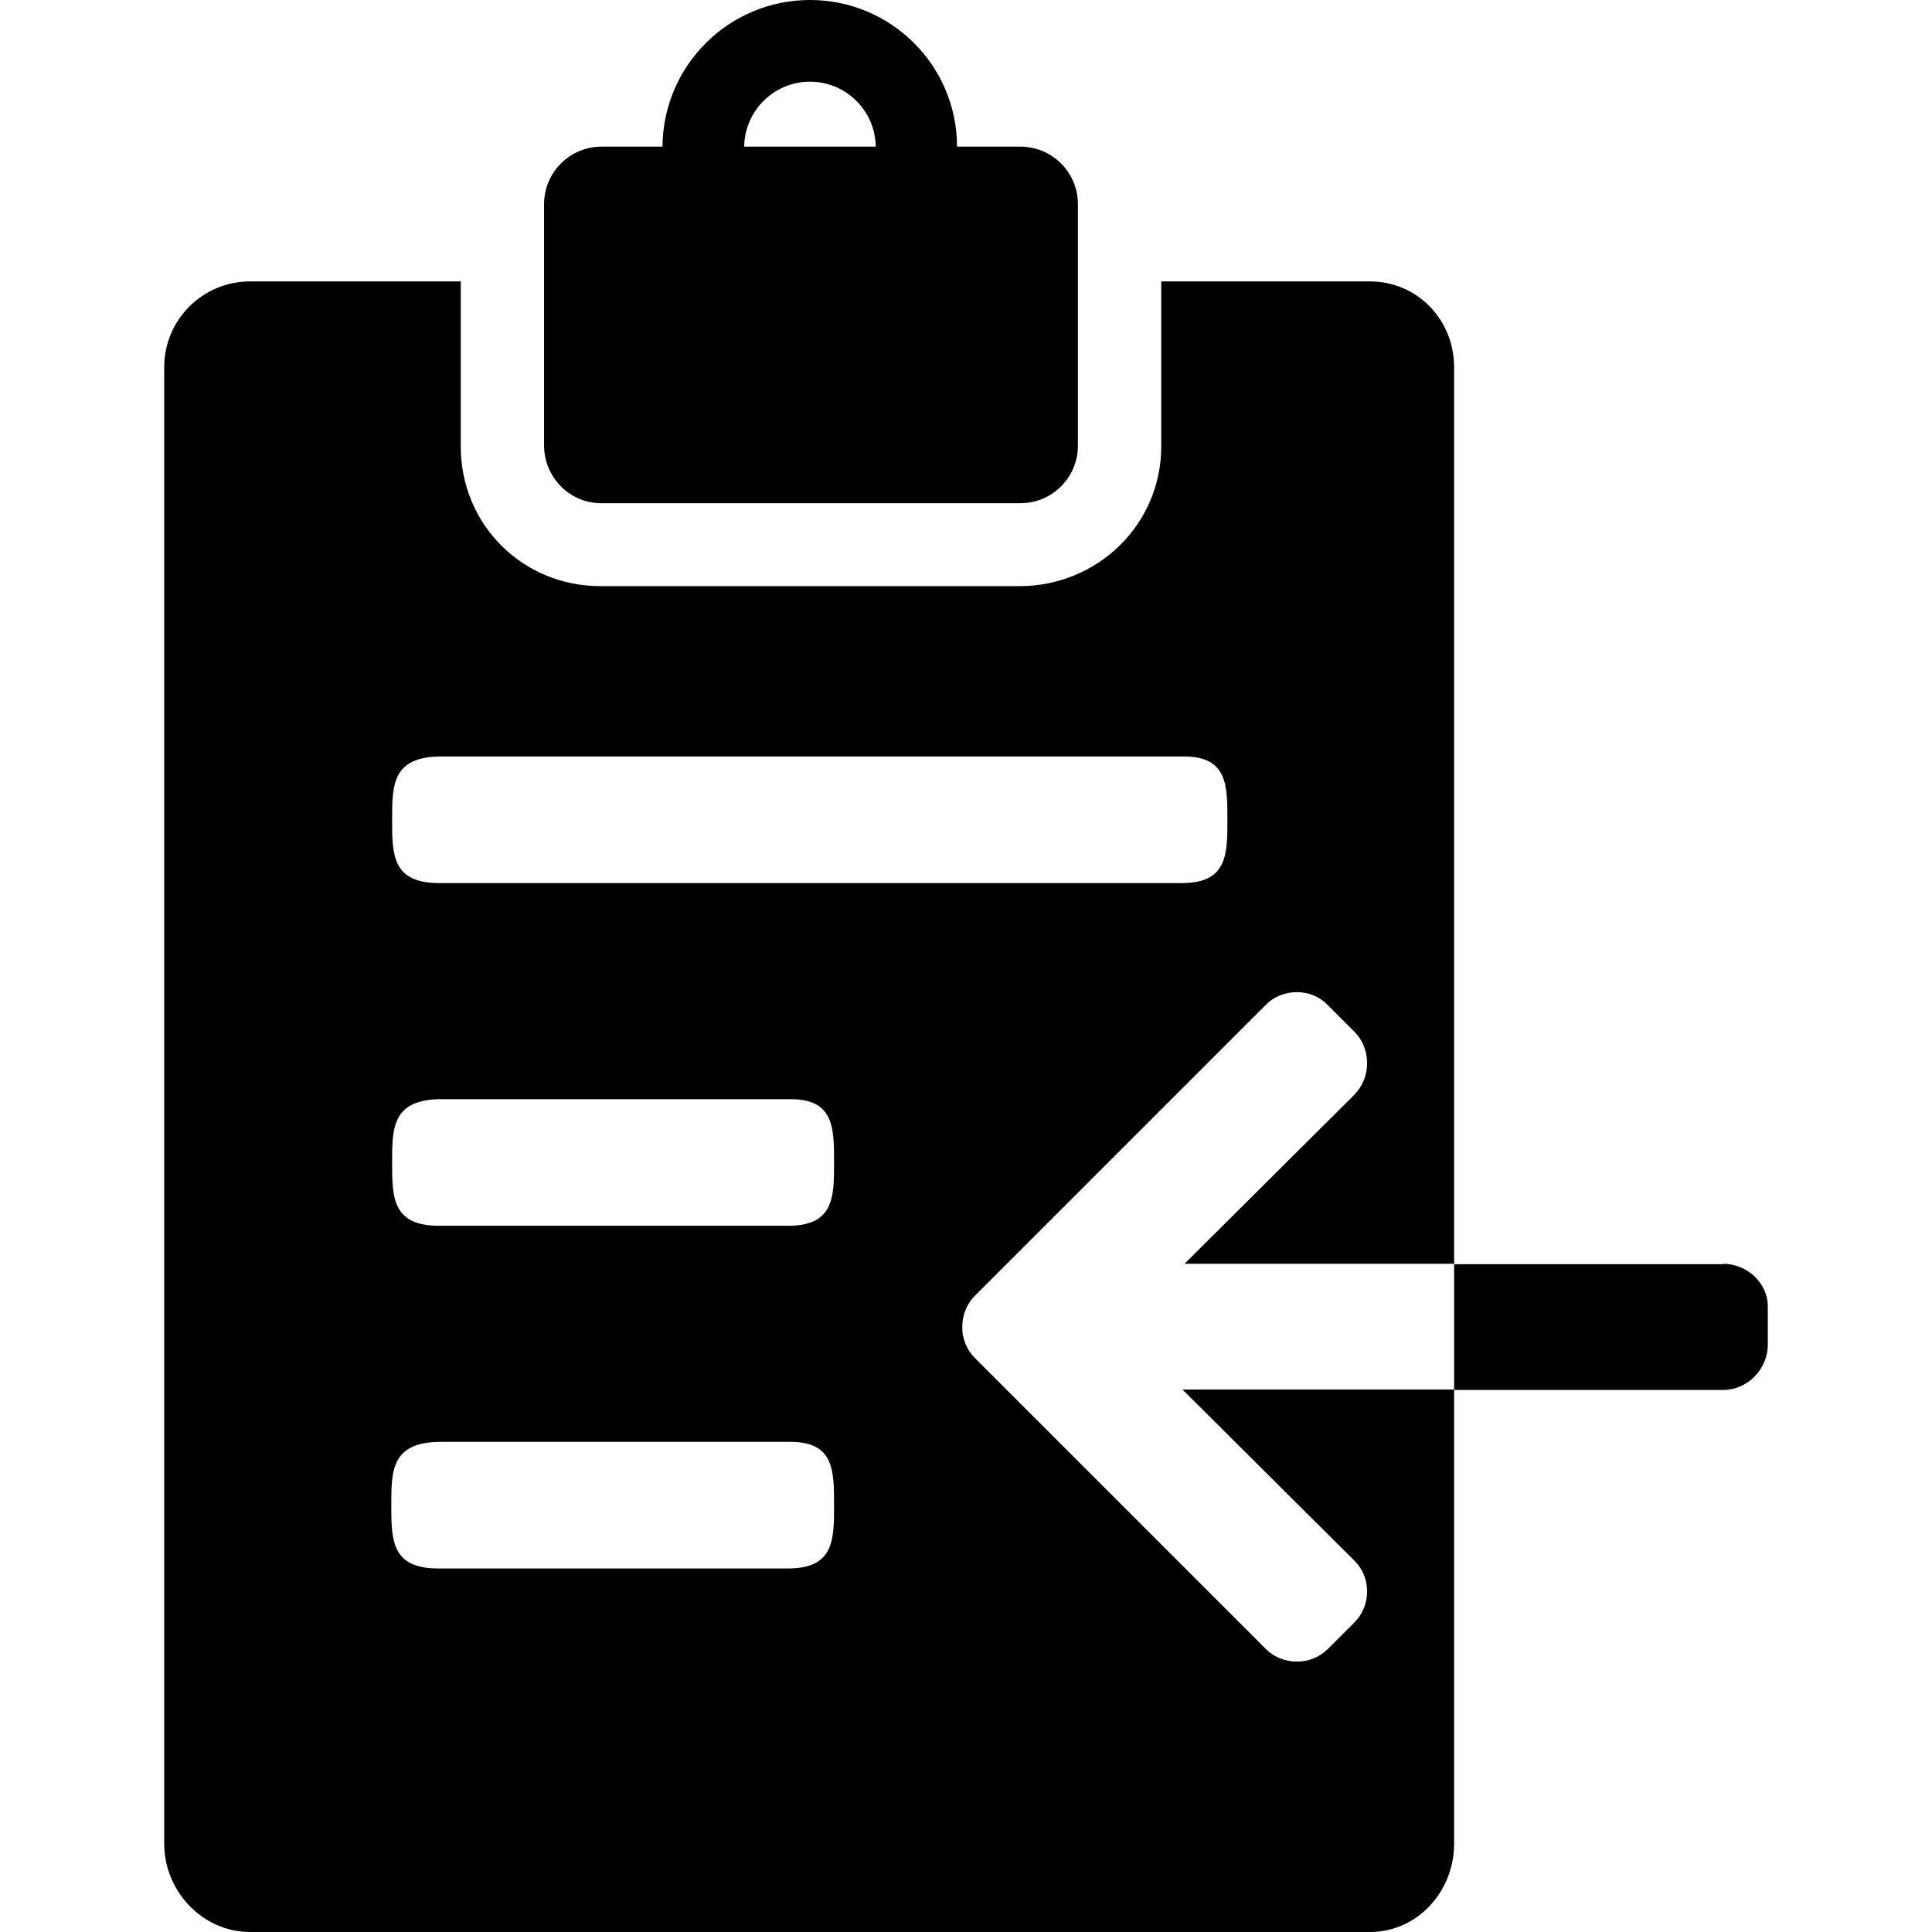
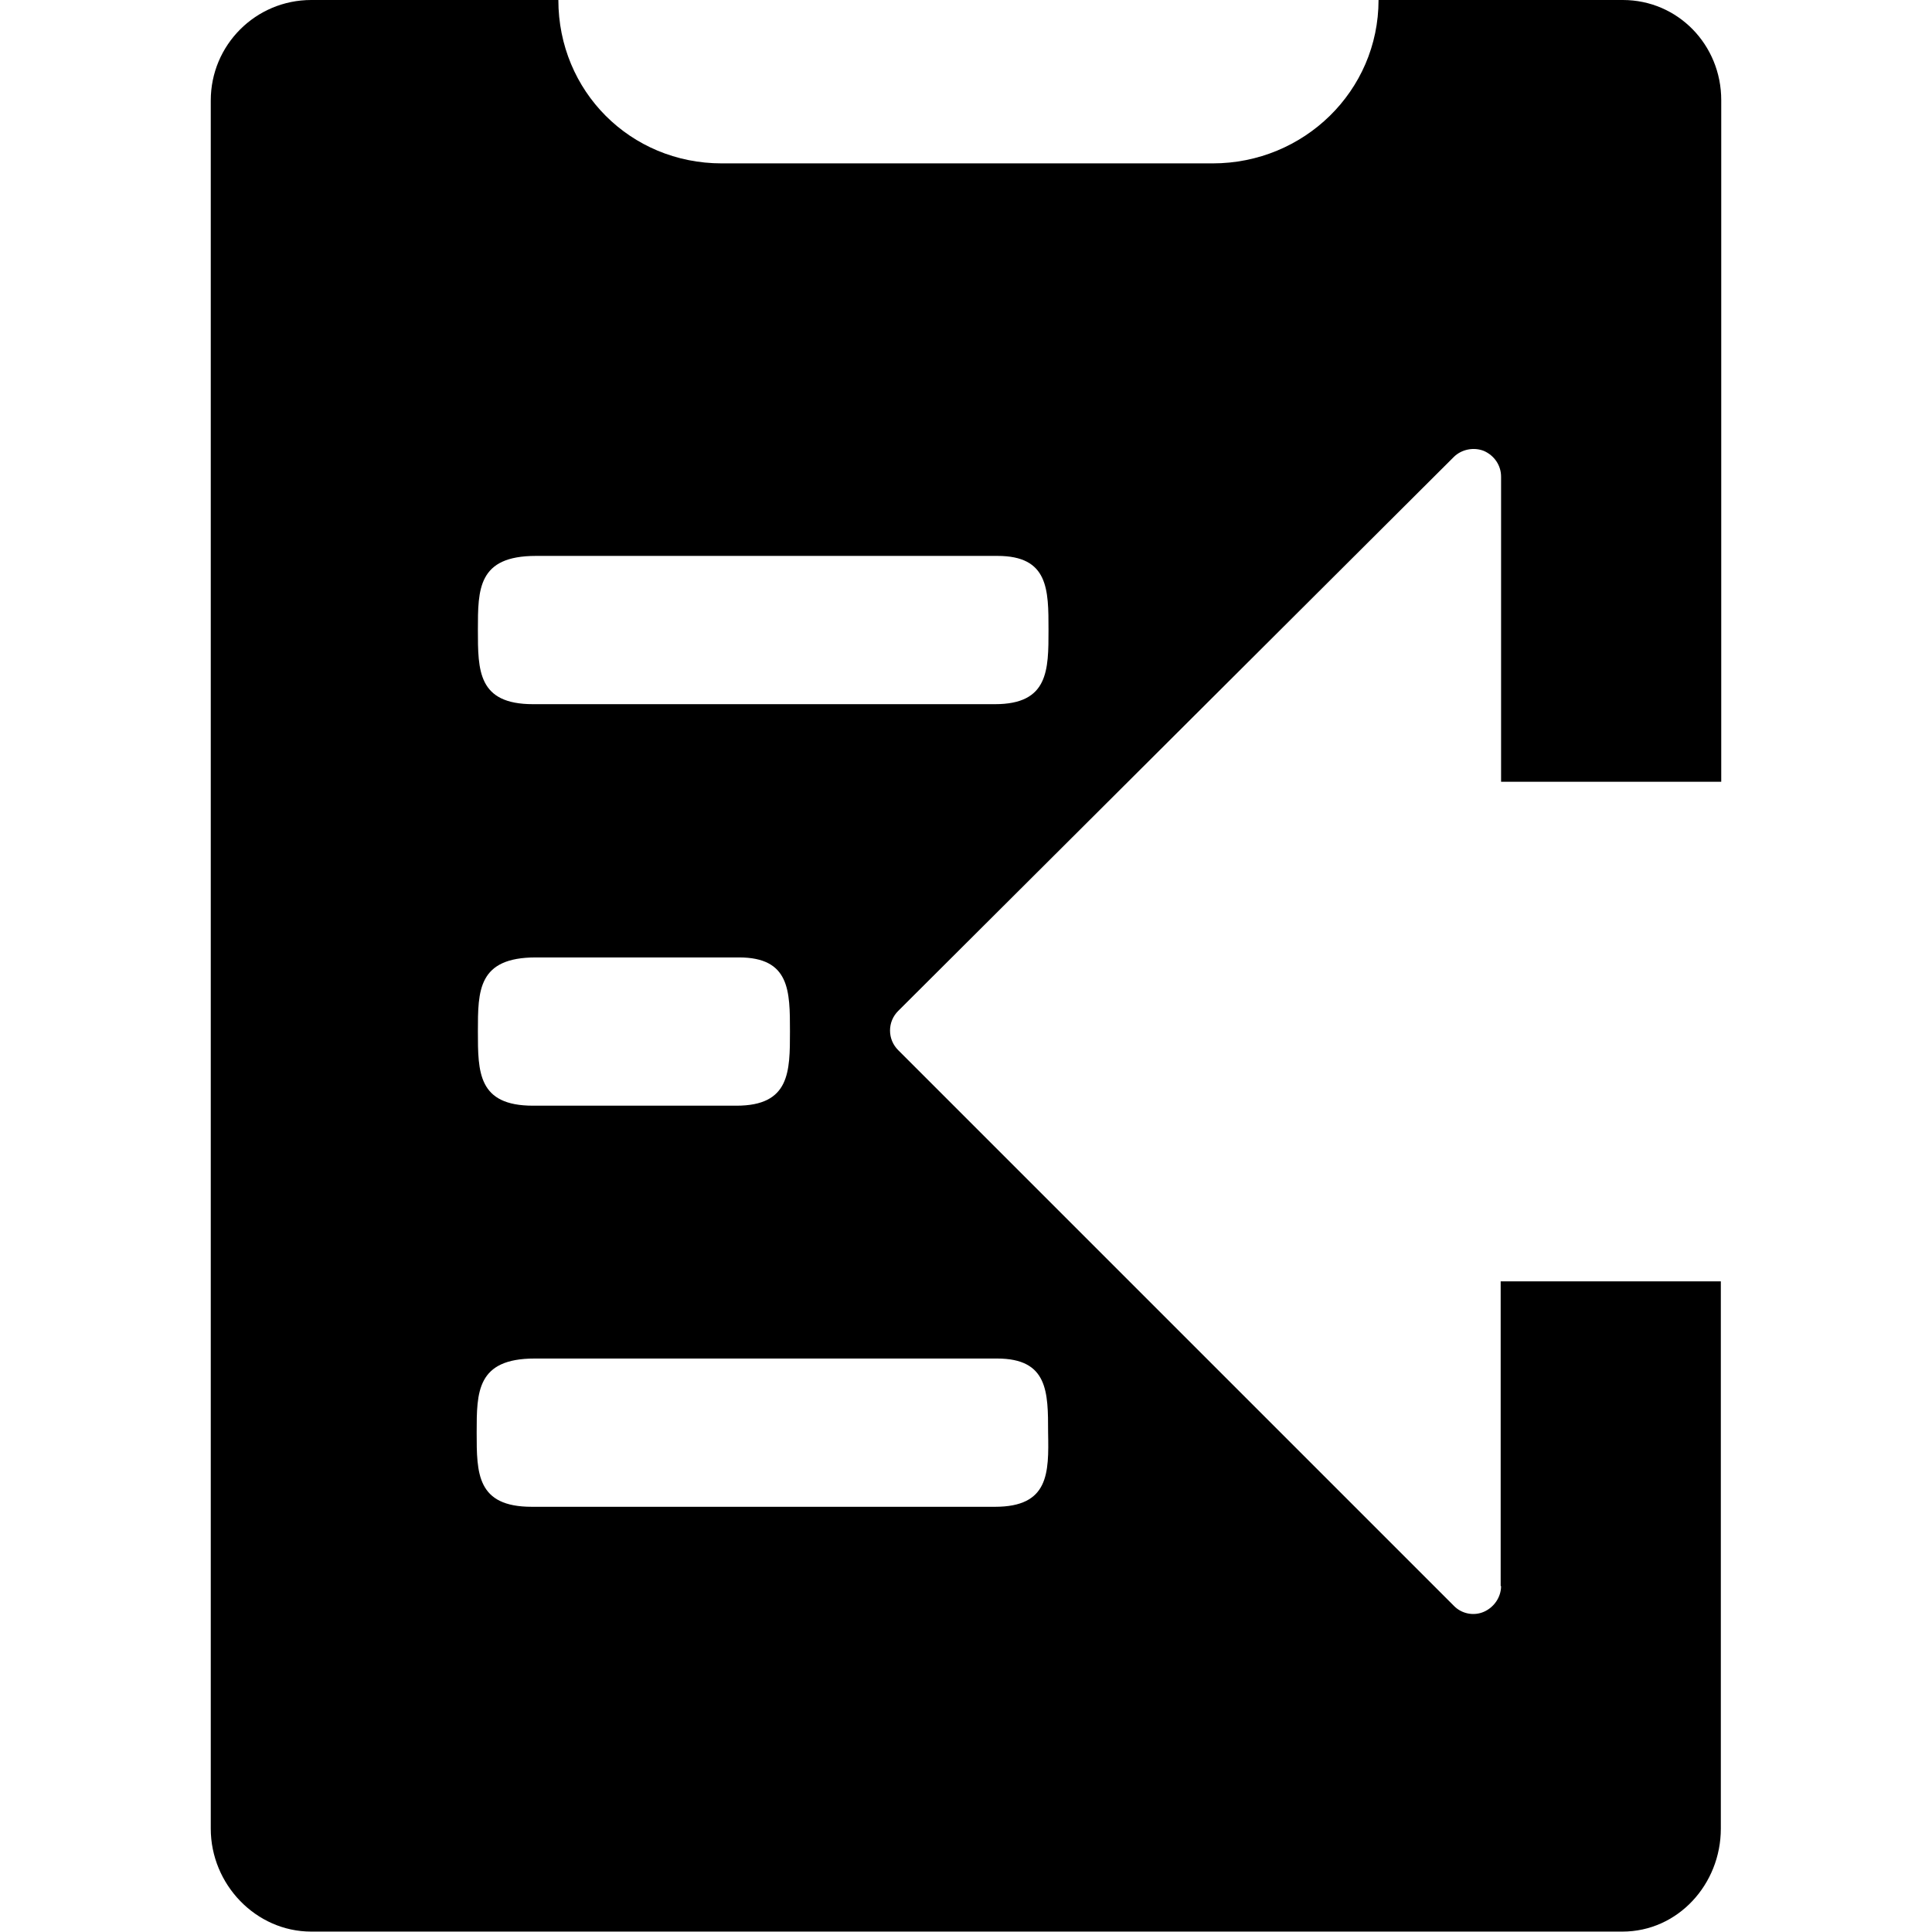
<svg xmlns="http://www.w3.org/2000/svg" version="1.1" x="0px" y="0px" viewBox="0 0 473 473" xml:space="preserve">
  <g>
-     <path d="M147.2,123.2h102.6c7.8,0,14.1-6.3,14.1-14.1V50c0-7.8-6.3-14.1-14.1-14.1h-15.5C234.3,16.1,218.2,0,198.3,0 c-19.9,0-36,16.1-36.1,35.9h-14.9c-7.8,0-14.1,6.3-14.1,14.1v59C133.2,116.8,139.4,123.2,147.2,123.2z M198.3,20 c8.8,0,16,7.1,16.1,15.9h-32.2C182.3,27.1,189.5,20,198.3,20z" />
-     <path d="M331.6,382.1c2,2,3.1,4.6,3.1,7.5c0,2.9-1.1,5.6-3.1,7.6l-6.5,6.5c-2,2-4.7,3.1-7.6,3.1c-2.9,0-5.6-1.1-7.6-3.1 l-71.2-71.2c-2-2-3.2-4.8-3.1-7.7c0-2.9,1.1-5.6,3.1-7.6l71.2-71.2c2-2,4.7-3.1,7.6-3.1c2.9,0,5.6,1.1,7.6,3.2l6.5,6.5 c2,2,3.1,4.8,3.1,7.7s-1.1,5.6-3.1,7.7L290,309.4h66l0-219.5c0-11.6-9-21-20.6-21h-51.1v40.4c0,19.1-15.6,34.2-34.7,34.2H147 c-19.1,0-34.2-15.1-34.2-34.2V68.9H61.2c-11.6,0-21,9.4-21,21v361.5c0,11.6,9.4,21.6,21,21.6h274.2c11.6,0,20.6-9.9,20.6-21.6 l0-111.2h-66.5L331.6,382.1z M108.1,185.2h181.7c10.7,0,10.7,7,10.7,15.5s0,15.5-11.2,15.5H107.5c-11.5,0-11.5-7-11.5-15.5 S96,185.2,108.1,185.2z M192.9,384h-85.6c-11.5,0-11.5-7-11.5-15.5c0-8.5,0-15.5,12.2-15.5h85.5c10.7,0,10.7,7,10.7,15.5 C204.2,377,204.2,384,192.9,384z M192.9,300.1h-85.4c-11.5,0-11.5-7-11.5-15.5c0-8.5,0-15.5,12.2-15.5h85.3 c10.7,0,10.7,7,10.7,15.5C204.2,293.1,204.2,300.1,192.9,300.1z" />
-     <path d="M421.8,309.4l0.3,0.1H356l0,30.8h65.9c5.9,0,10.9-5.1,10.9-11.1V320C432.9,314.1,427.7,309.4,421.8,309.4z" />
+     <path d="M367.5,388.3c0,2.7-1.7,5.2-4.2,6.3c-2.5,1.1-5.5,0.5-7.4-1.5l-136-136c-1.3-1.3-2-3-2-4.8c0-1.8,0.7-3.5,2-4.8l136-135.6 c1.9-1.9,4.9-2.5,7.4-1.5c2.5,1.1,4.2,3.5,4.2,6.3v74.7h53.9l0-166.9C421.4,11,410.8,0,397.3,0h-59.8l0,0c0,22.3-18.3,40-40.6,40 H176.7c-22.4,0-40-17.7-40-40l0,0H76.2C62.6,0,51.6,11,51.6,24.6v423.1c0,13.6,11,25.2,24.6,25.2h321c13.6,0,24.1-11.6,24.1-25.2 l0-134h-53.9V388.3z M131.2,136.1h113c12.5,0,12.5,8.2,12.5,18.1s0,18.2-13.1,18.2H130.5c-13.5,0-13.5-8.2-13.5-18.2 S117,136.1,131.2,136.1z M131.2,234.4h49.7c12.5,0,12.5,8.2,12.5,18.1c0,9.9,0,18.2-13.1,18.2h-49.8c-13.5,0-13.5-8.2-13.5-18.2 C117,242.5,117,234.4,131.2,234.4z M243.6,368.9H130.2c-13.5,0-13.5-8.2-13.5-18.2c0-9.9,0-18.1,14.2-18.1h113.2 c12.5,0,12.5,8.2,12.5,18.1C256.8,360.7,256.8,368.9,243.6,368.9z" />
  </g>
</svg>
